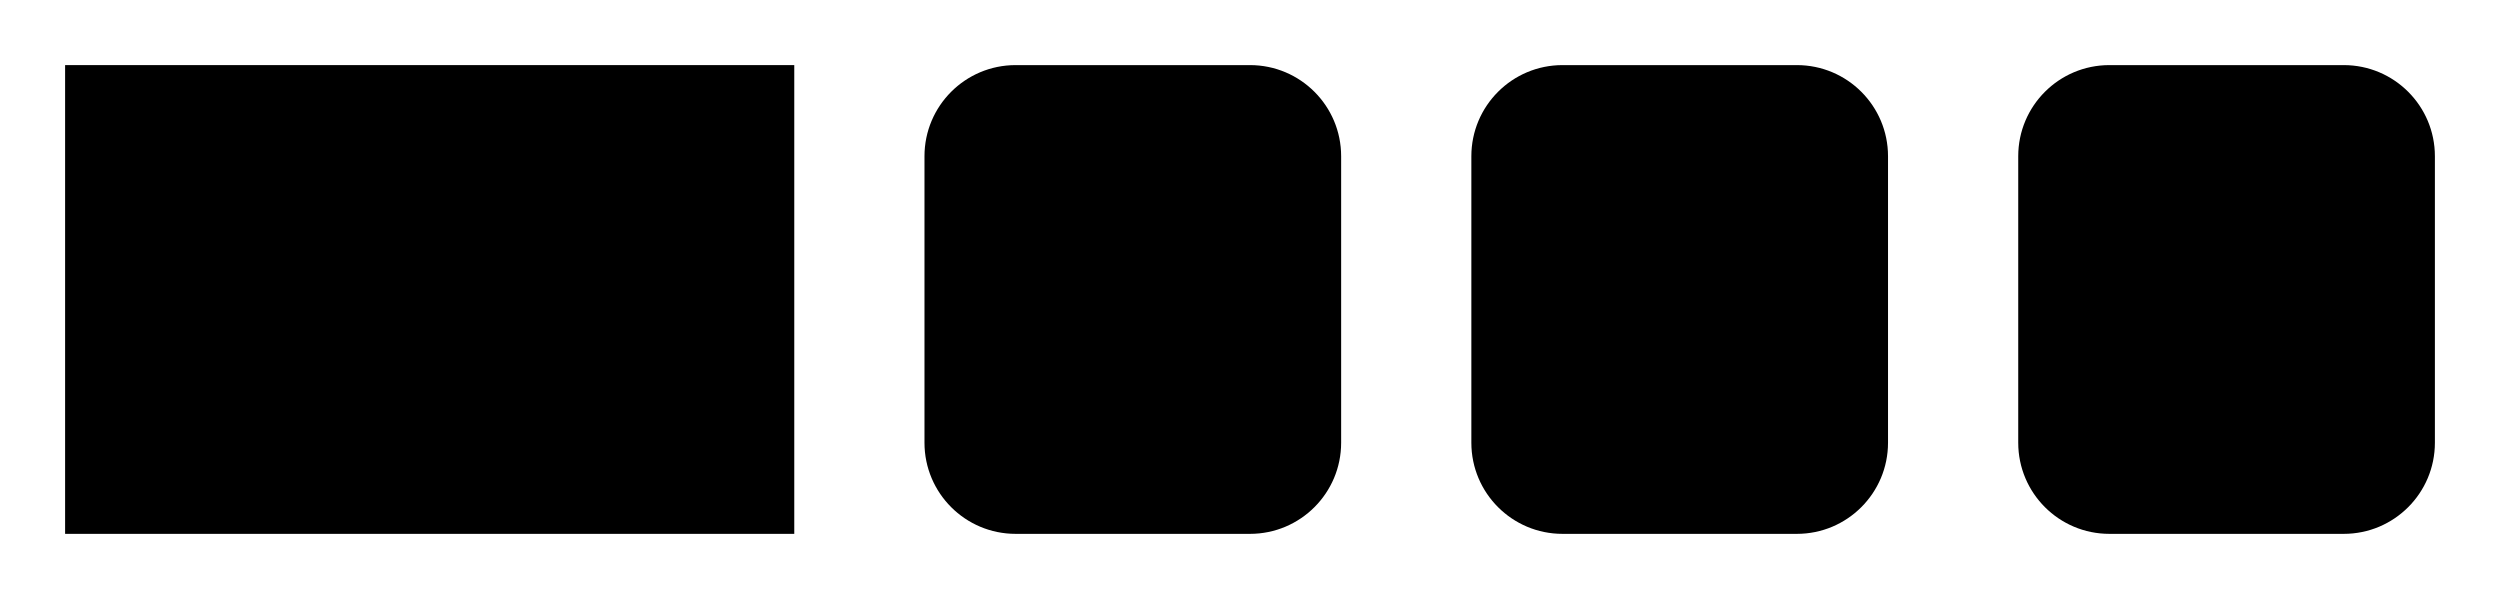
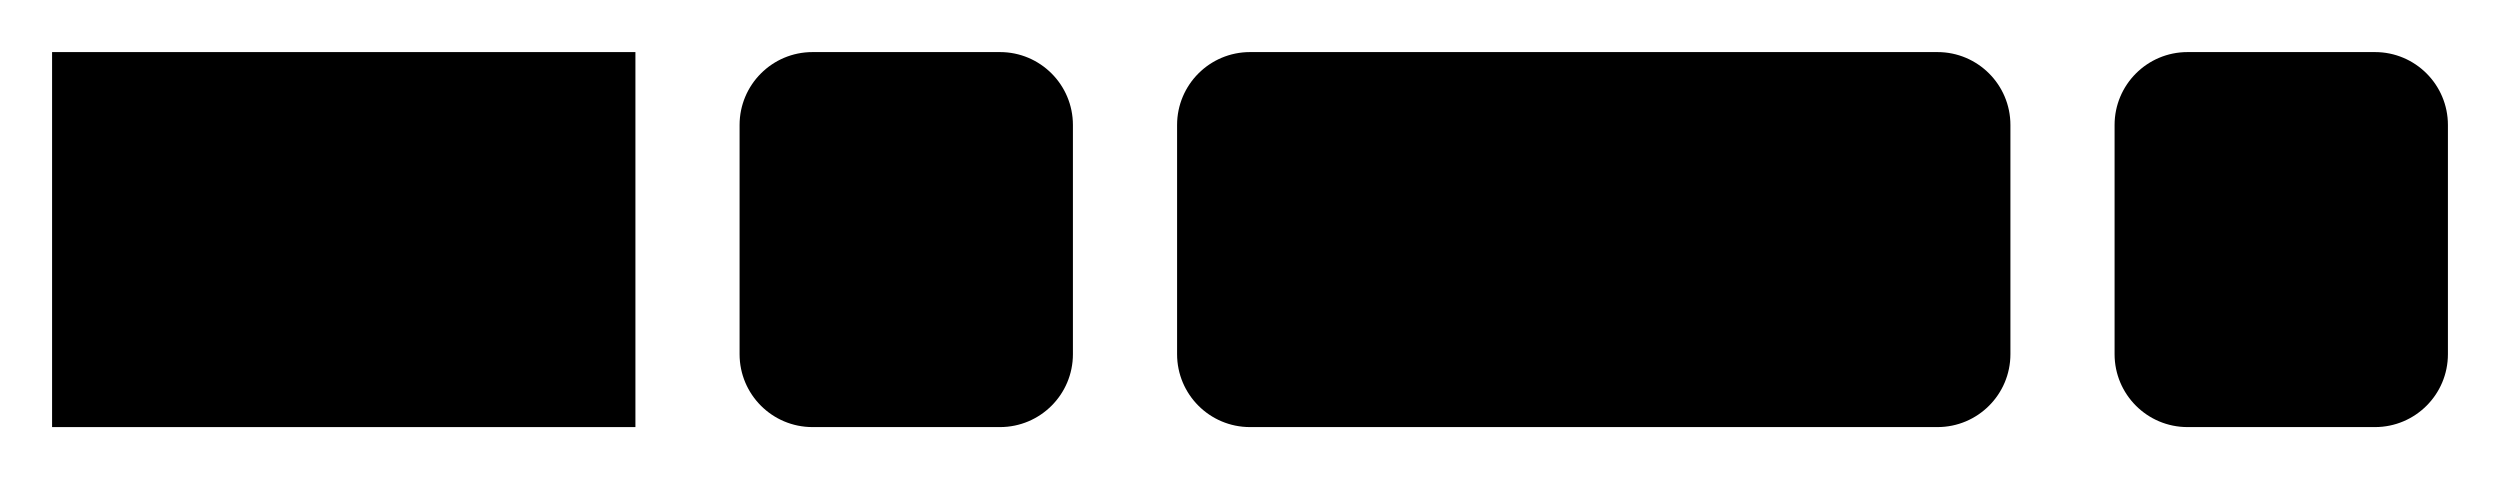
- <svg xmlns="http://www.w3.org/2000/svg" version="1.1" width="192" height="46" viewbox="0 0 192 46">
+ <svg xmlns="http://www.w3.org/2000/svg" version="1.1" width="240" height="46" viewbox="0 0 240 46">
  <defs>
    <style type="text/css">#guide .c{fill:none;stroke:#222222;}#guide .k{fill:#000000;font-family:Roboto Mono,Sans-serif;font-size:20px;}#guide .s{fill:#e4f4ff;stroke:#222222;}#guide .syn{fill:#8D8D8D;font-family:Roboto Mono,Sans-serif;font-size:20px;}</style>
  </defs>
-   <path class="c" d="M0 31h5m56 0h10m32 0h10m32 0h10m32 0h5" />
+   <path class="c" d="M0 31h5m56 0h10m32 0h10m80 0h10m32 0h5" />
  <rect class="s" x="5" y="5" width="56" height="36" />
  <text class="k" x="15" y="31">TAN</text>
  <rect class="s" x="71" y="5" width="32" height="36" rx="7" />
  <text class="syn" x="81" y="31">(</text>
-   <rect class="s" x="113" y="5" width="32" height="36" rx="7" />
-   <text class="k" x="123" y="31">n</text>
-   <rect class="s" x="155" y="5" width="32" height="36" rx="7" />
-   <text class="syn" x="165" y="31">)</text>
+   <rect class="s" x="113" y="5" width="80" height="36" rx="7" />
+   <text class="k" x="123" y="31">angle</text>
+   <rect class="s" x="203" y="5" width="32" height="36" rx="7" />
+   <text class="syn" x="213" y="31">)</text>
</svg>
